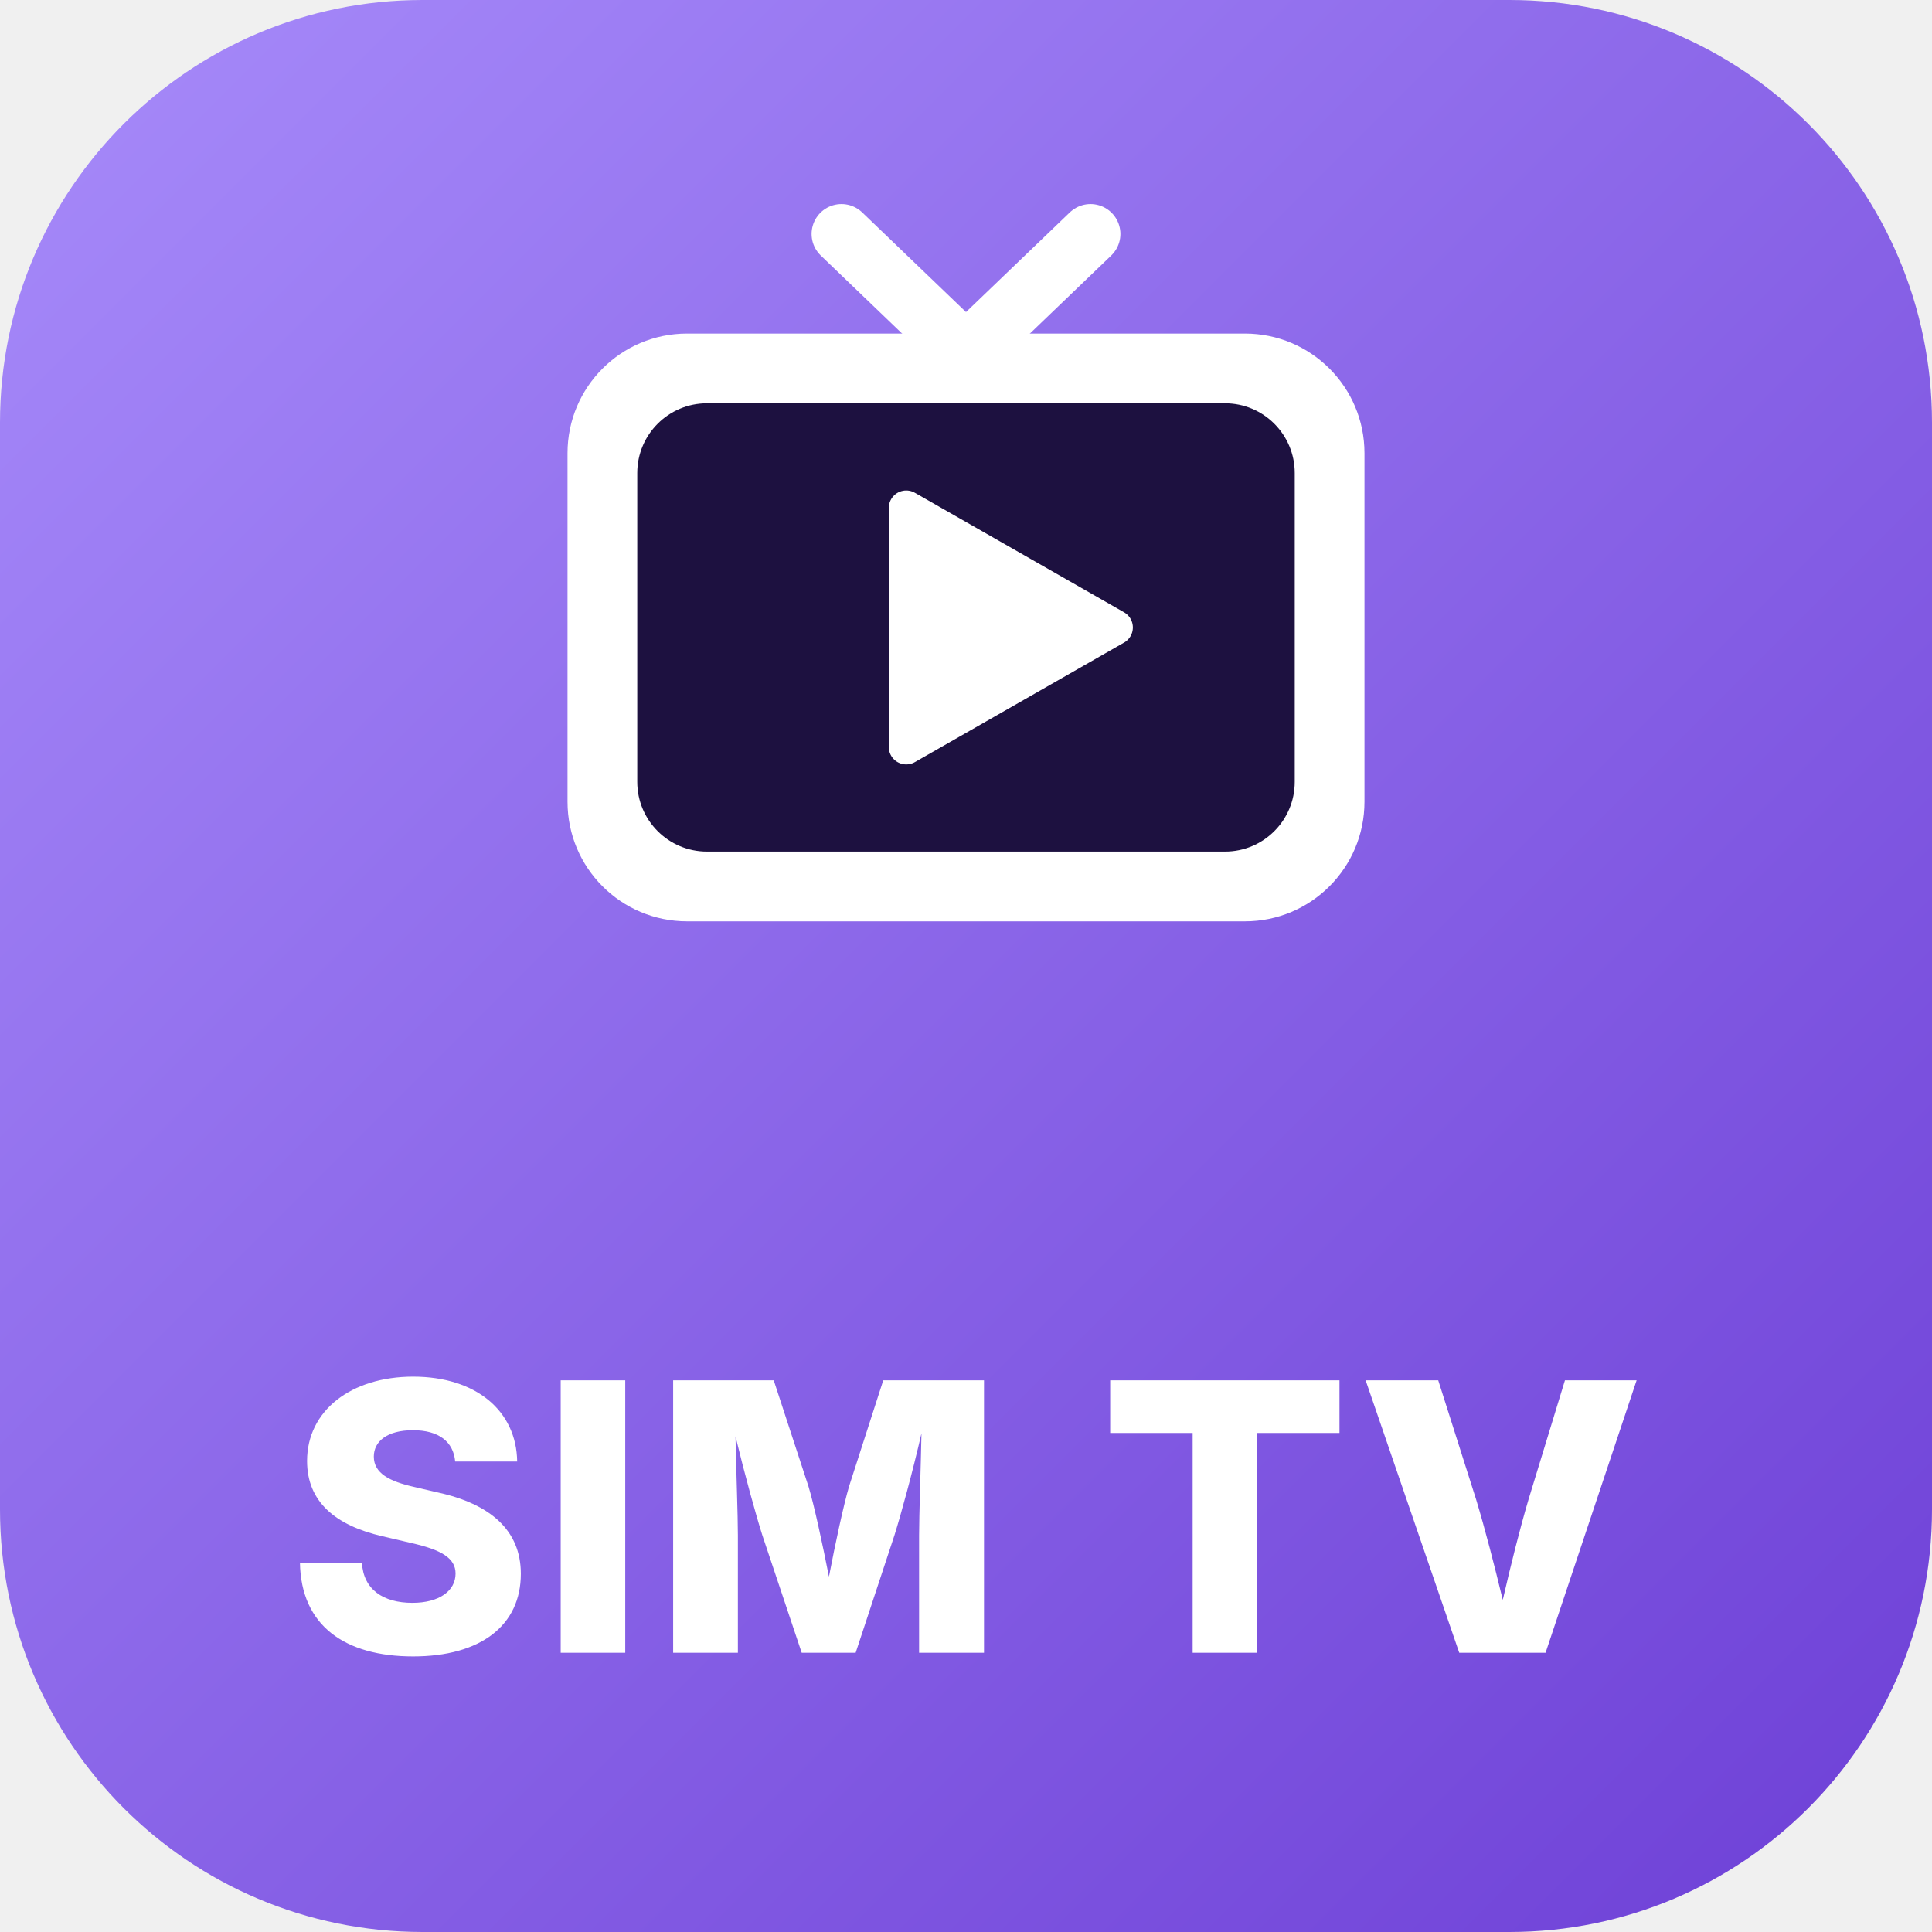
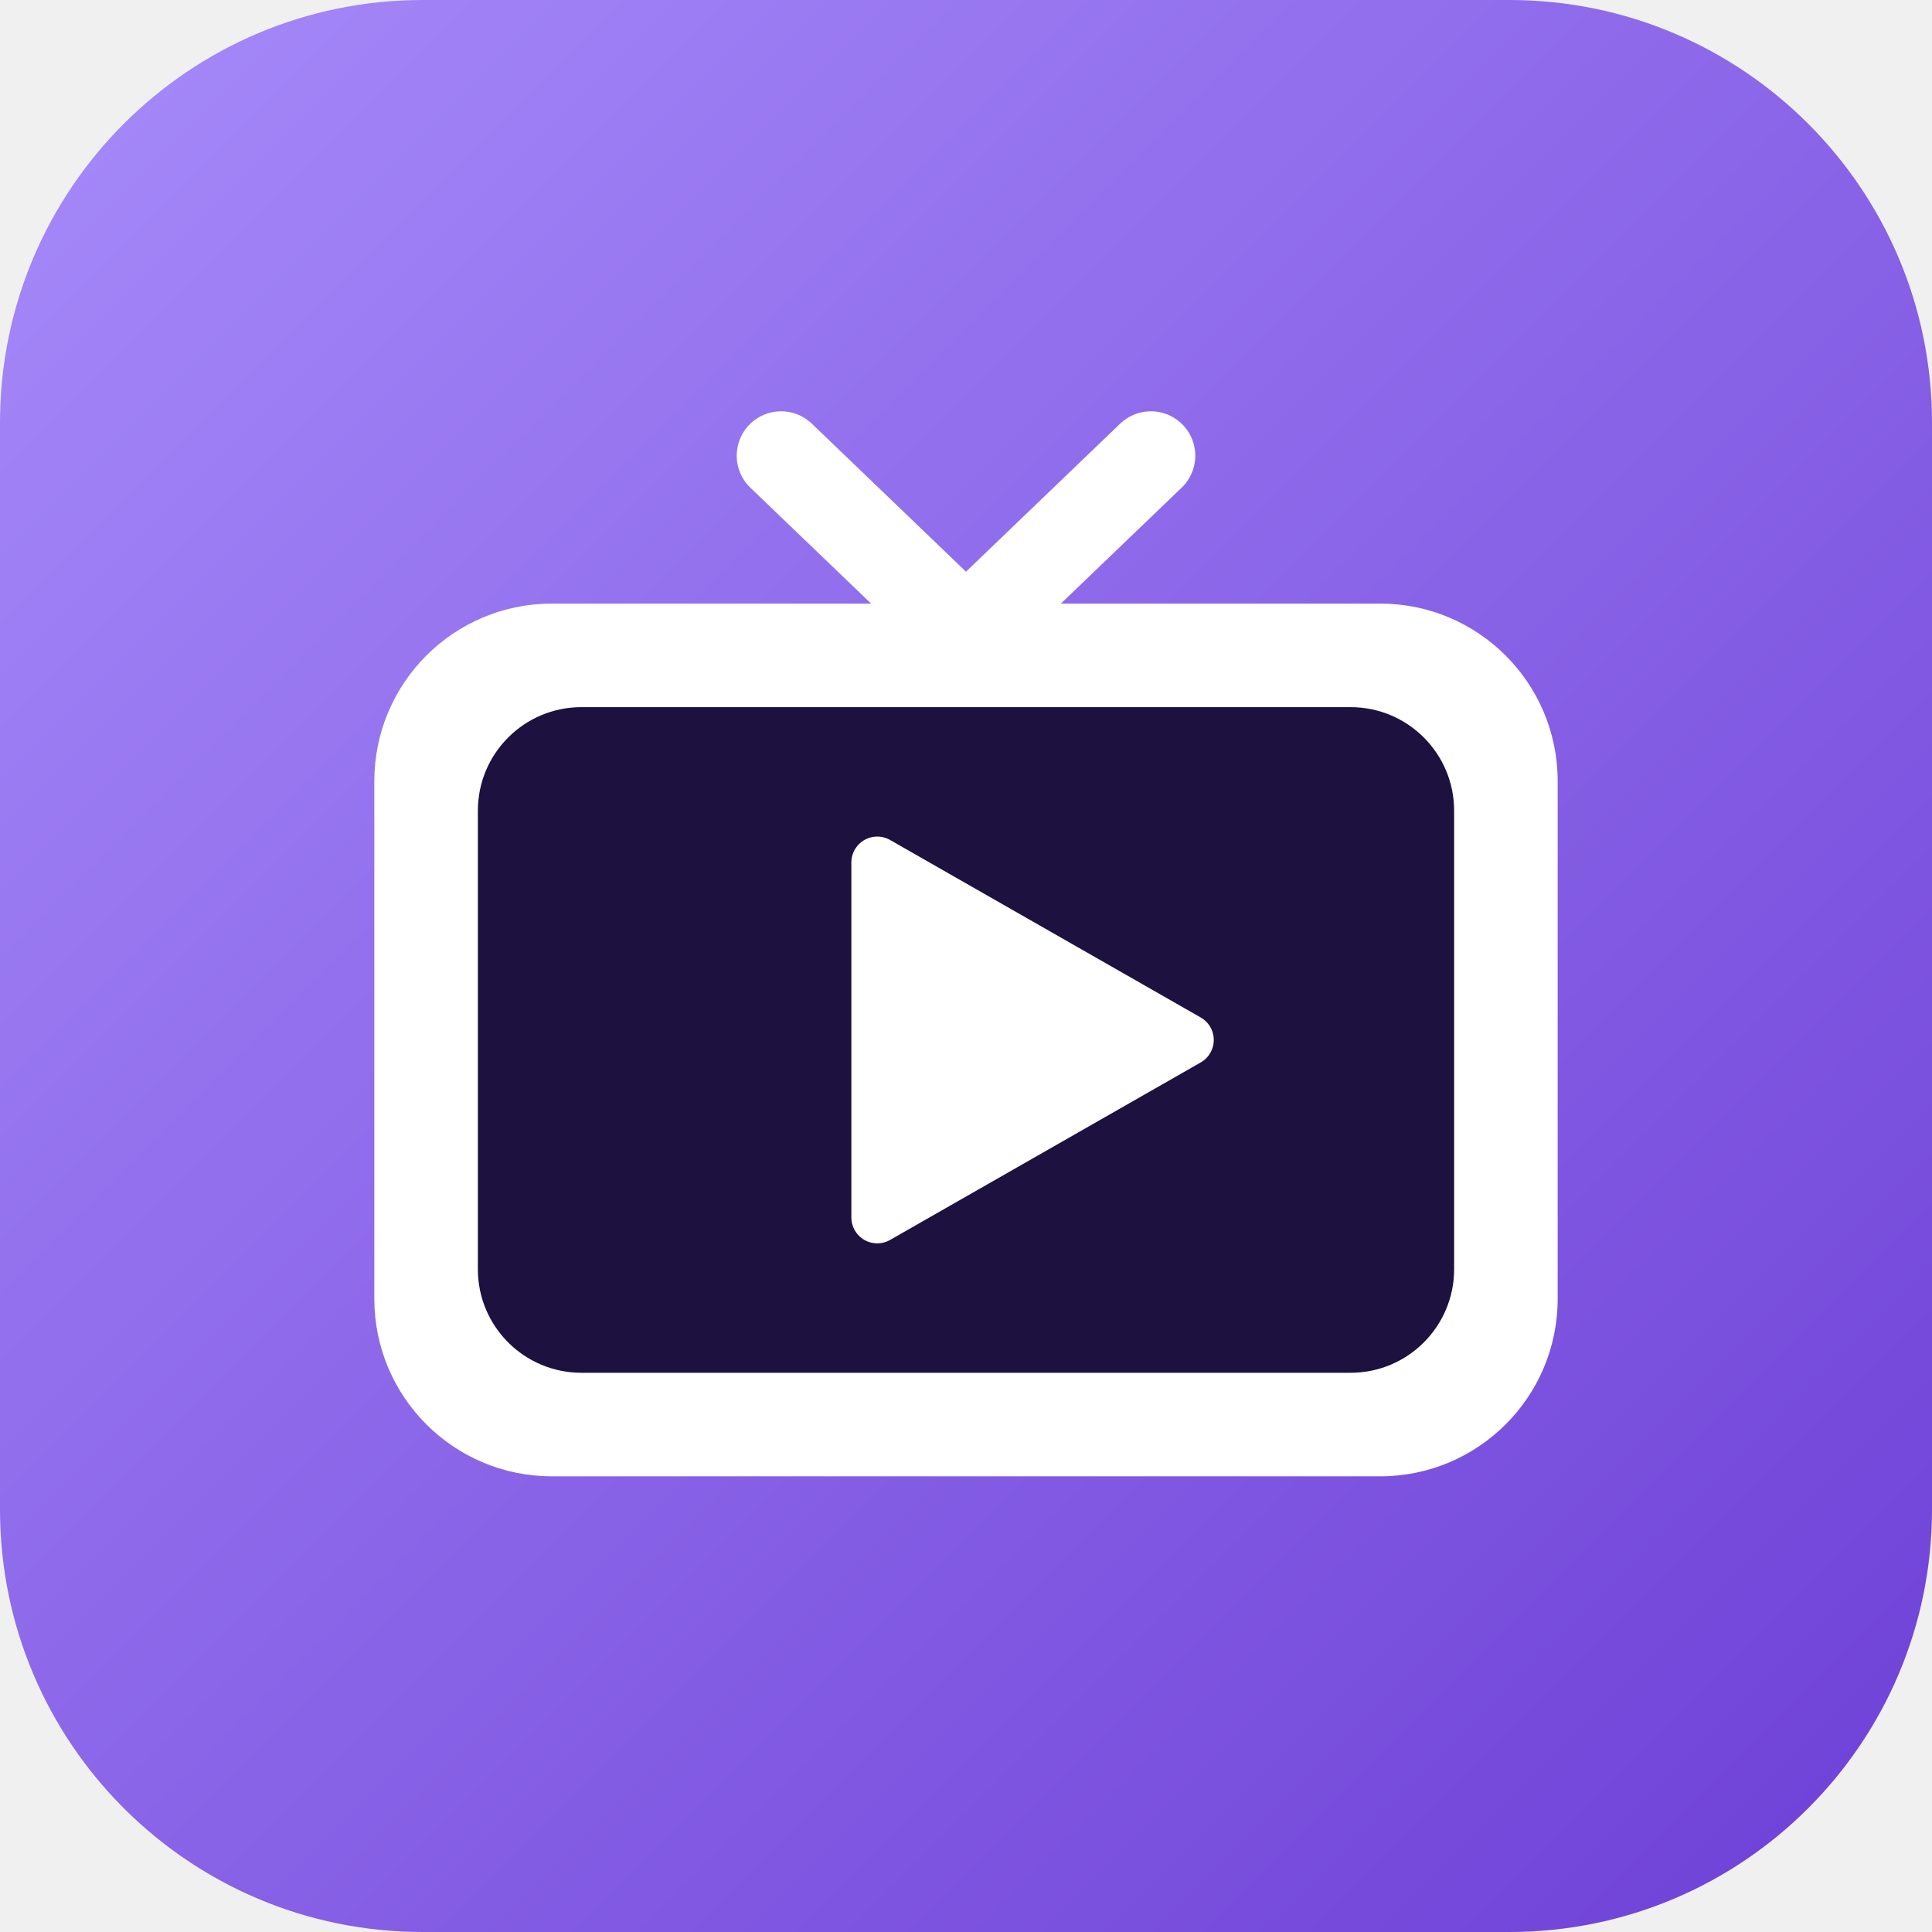
<svg xmlns="http://www.w3.org/2000/svg" viewBox="0 0 512 512" width="512" height="512">
  <defs>
    <linearGradient id="bg" x1="0" y1="0" x2="1" y2="1">
      <stop offset="0" stop-color="#a78bfa" />
      <stop offset="1" stop-color="#6d3fd6" />
    </linearGradient>
  </defs>
  <rect width="512" height="512" rx="112" fill="url(#bg)" />
-   <g transform="translate(256 62) scale(0.66) translate(-256 -128)">
+   <g transform="translate(256 256) scale(0.98) translate(-256 -266)">
    <path d="M206 128 L256 176 L306 128" fill="none" stroke="#fff" stroke-width="24" stroke-linecap="round" stroke-linejoin="round" />
    <rect x="96" y="168" width="320" height="236" rx="48" fill="#fff" />
    <rect x="124" y="196" width="264" height="180" rx="28" fill="#1d1140" />
    <path d="M232 238 L232 334 L316 286 Z" fill="#fff" stroke="#fff" stroke-width="14" stroke-linejoin="round" />
  </g>
-   <path d="M109.485 438.969C127.366 438.969 138.027 430.78 138.027 417.066C138.027 405.533 129.935 398.555 115.978 395.502L109.727 394.048C103.282 392.594 99.066 390.462 99.066 386.004C99.066 381.982 102.604 379.026 109.437 379.026C116.318 379.026 120.146 382.079 120.631 387.312H137.058C136.864 373.938 126.203 364.827 109.485 364.827C93.106 364.827 81.379 373.792 81.379 387.167C81.379 398.022 88.938 404.273 101.392 407.132L109.049 408.925C116.948 410.718 120.727 412.898 120.727 417.017C120.727 421.621 116.366 424.771 109.291 424.771C101.489 424.771 96.304 421.185 95.917 414.158H79.489C79.78 430.828 91.41 438.969 109.485 438.969ZM165.697 365.796H148.591V438.0H165.697ZM178.393 438.0H195.548V406.889C195.548 401.511 195.112 390.171 194.918 380.673C197.389 390.85 200.345 401.559 202.041 406.889L212.46 438.0H226.755L237.028 406.889C238.773 401.365 241.826 390.171 244.2 379.85C244.006 389.59 243.57 401.414 243.57 406.889V438.0H260.773V365.796H234.072L225.011 393.903C223.557 398.845 221.328 409.216 219.68 417.841C217.984 409.216 215.755 398.845 214.253 393.903L205.046 365.796H178.393ZM294.21 379.753H316.065V438.0H333.122V379.753H354.977V365.796H294.21ZM386.717 438.0H409.59L433.722 365.796H414.727L405.083 397.343C402.66 405.581 400.48 414.352 398.251 423.995C395.925 414.401 393.647 405.533 391.176 397.343L381.145 365.796H361.907Z" fill="#fff" />
</svg>
